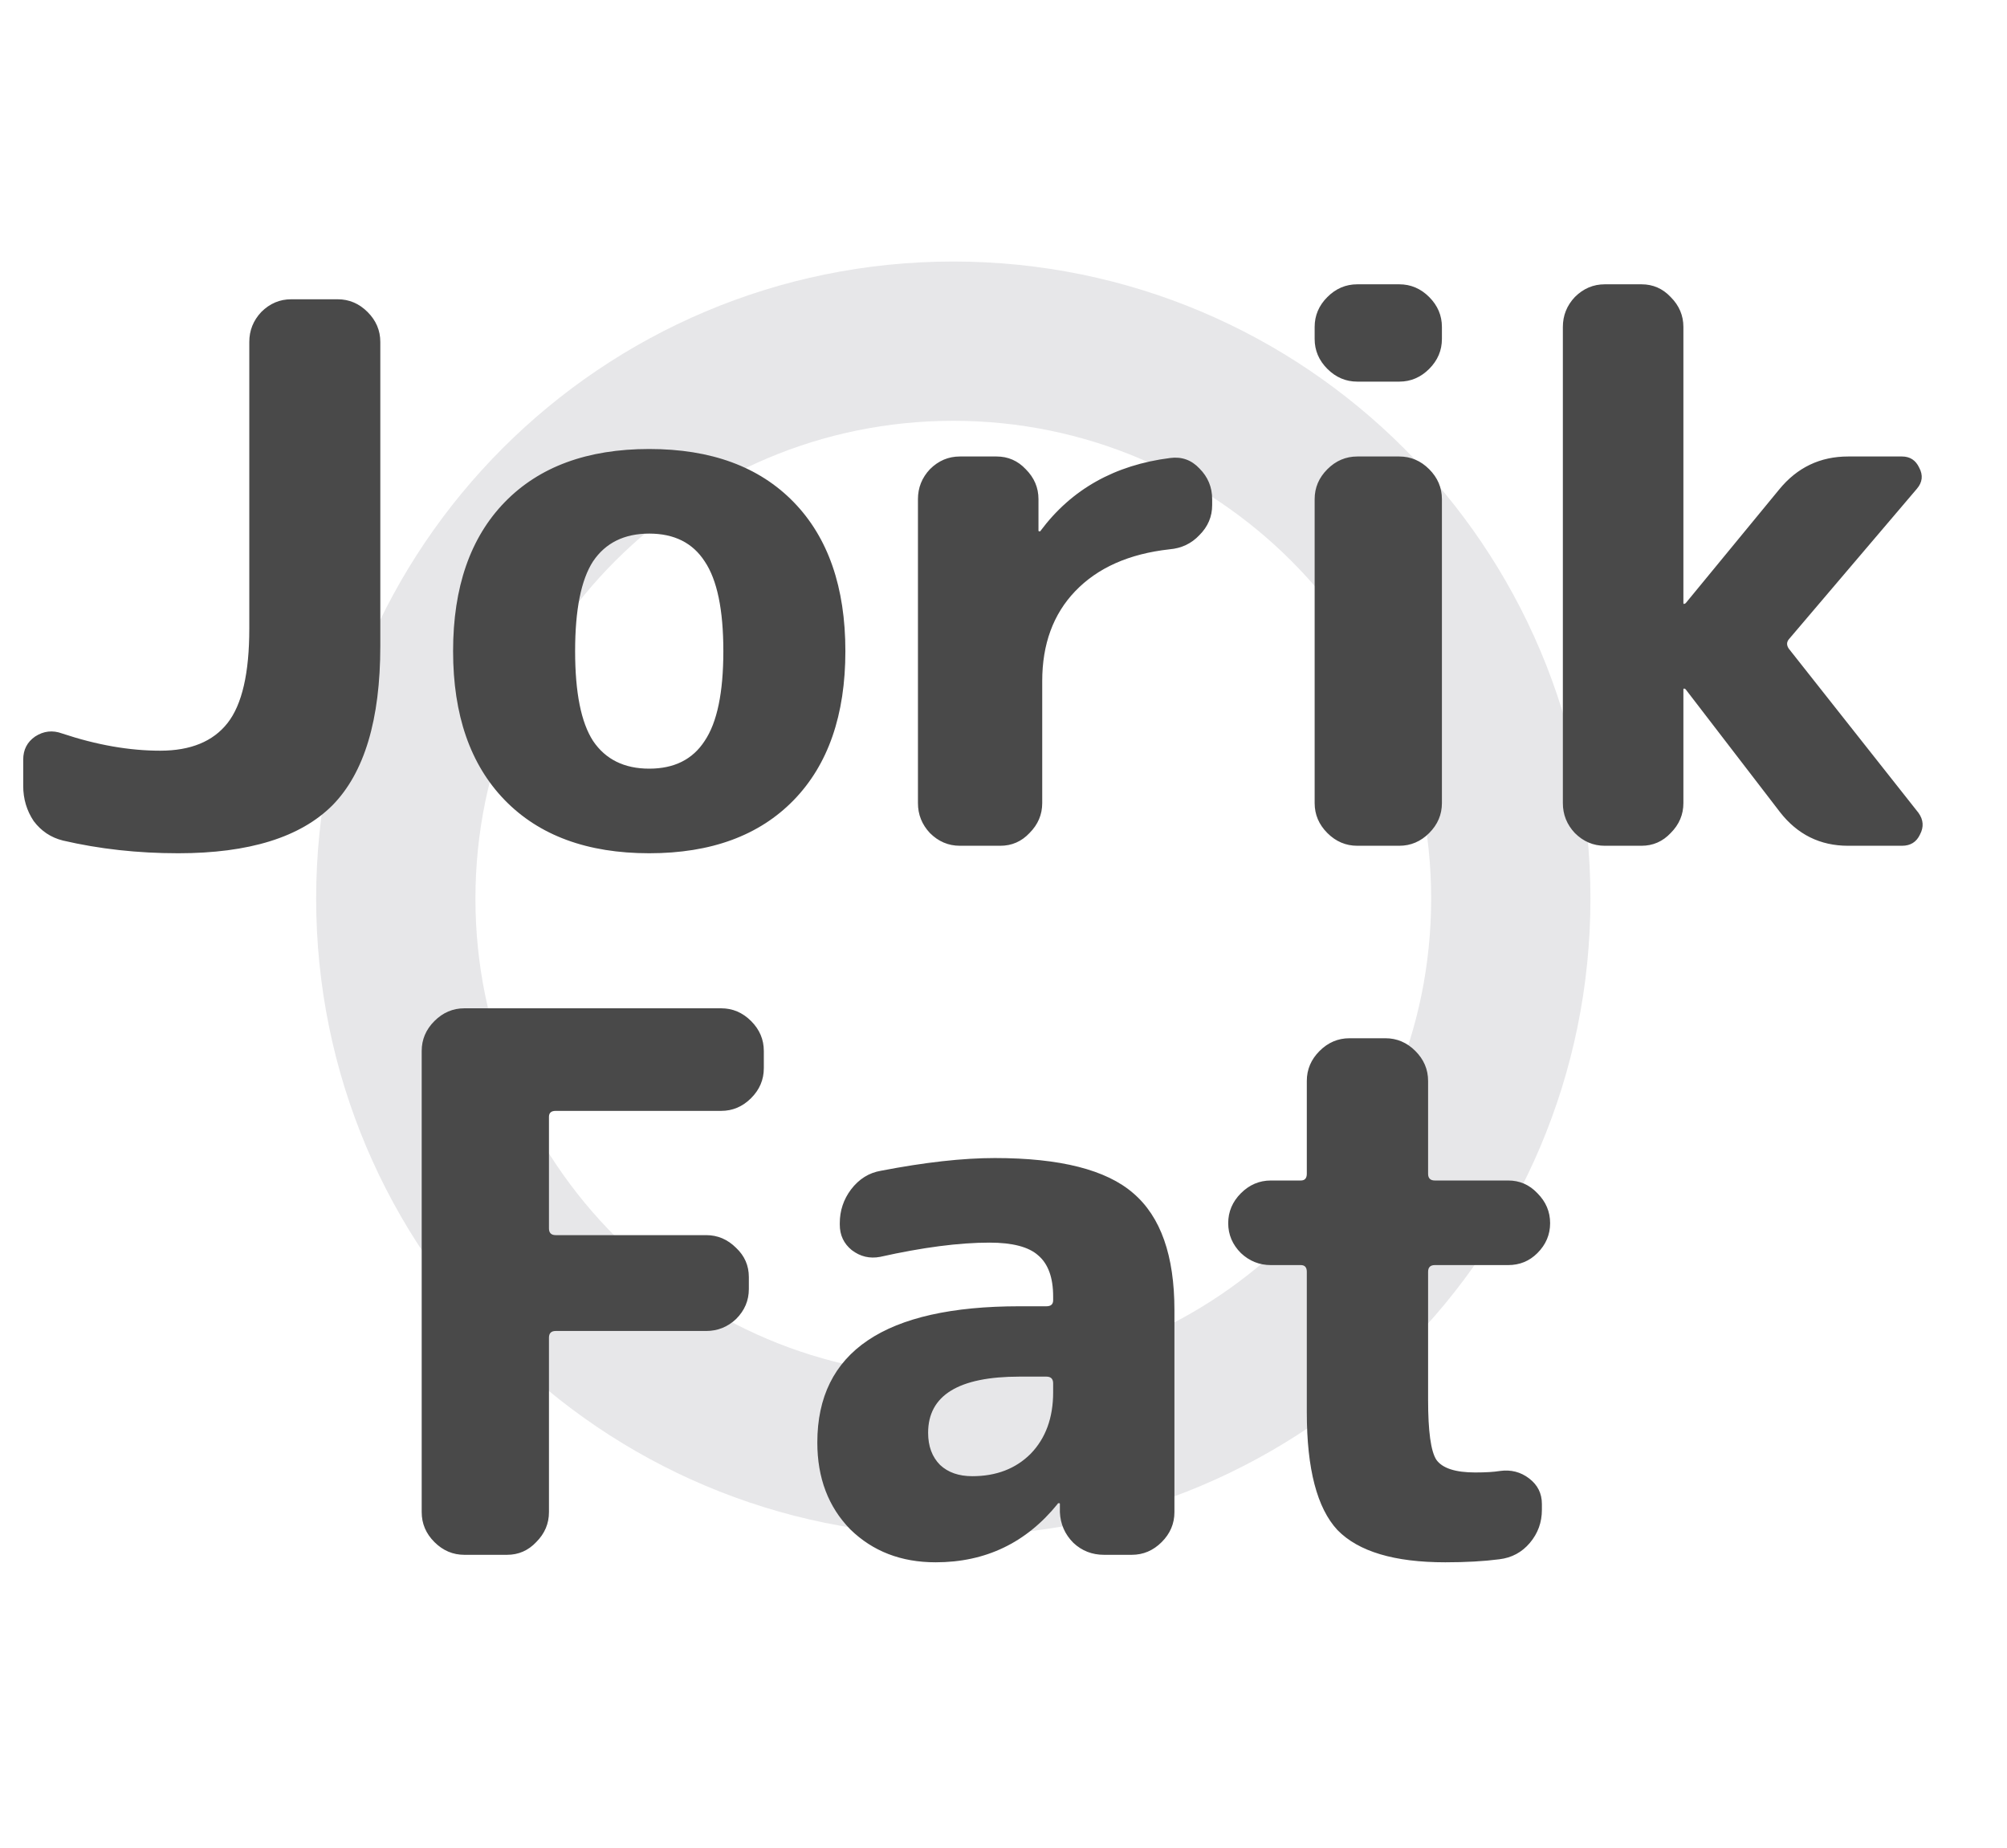
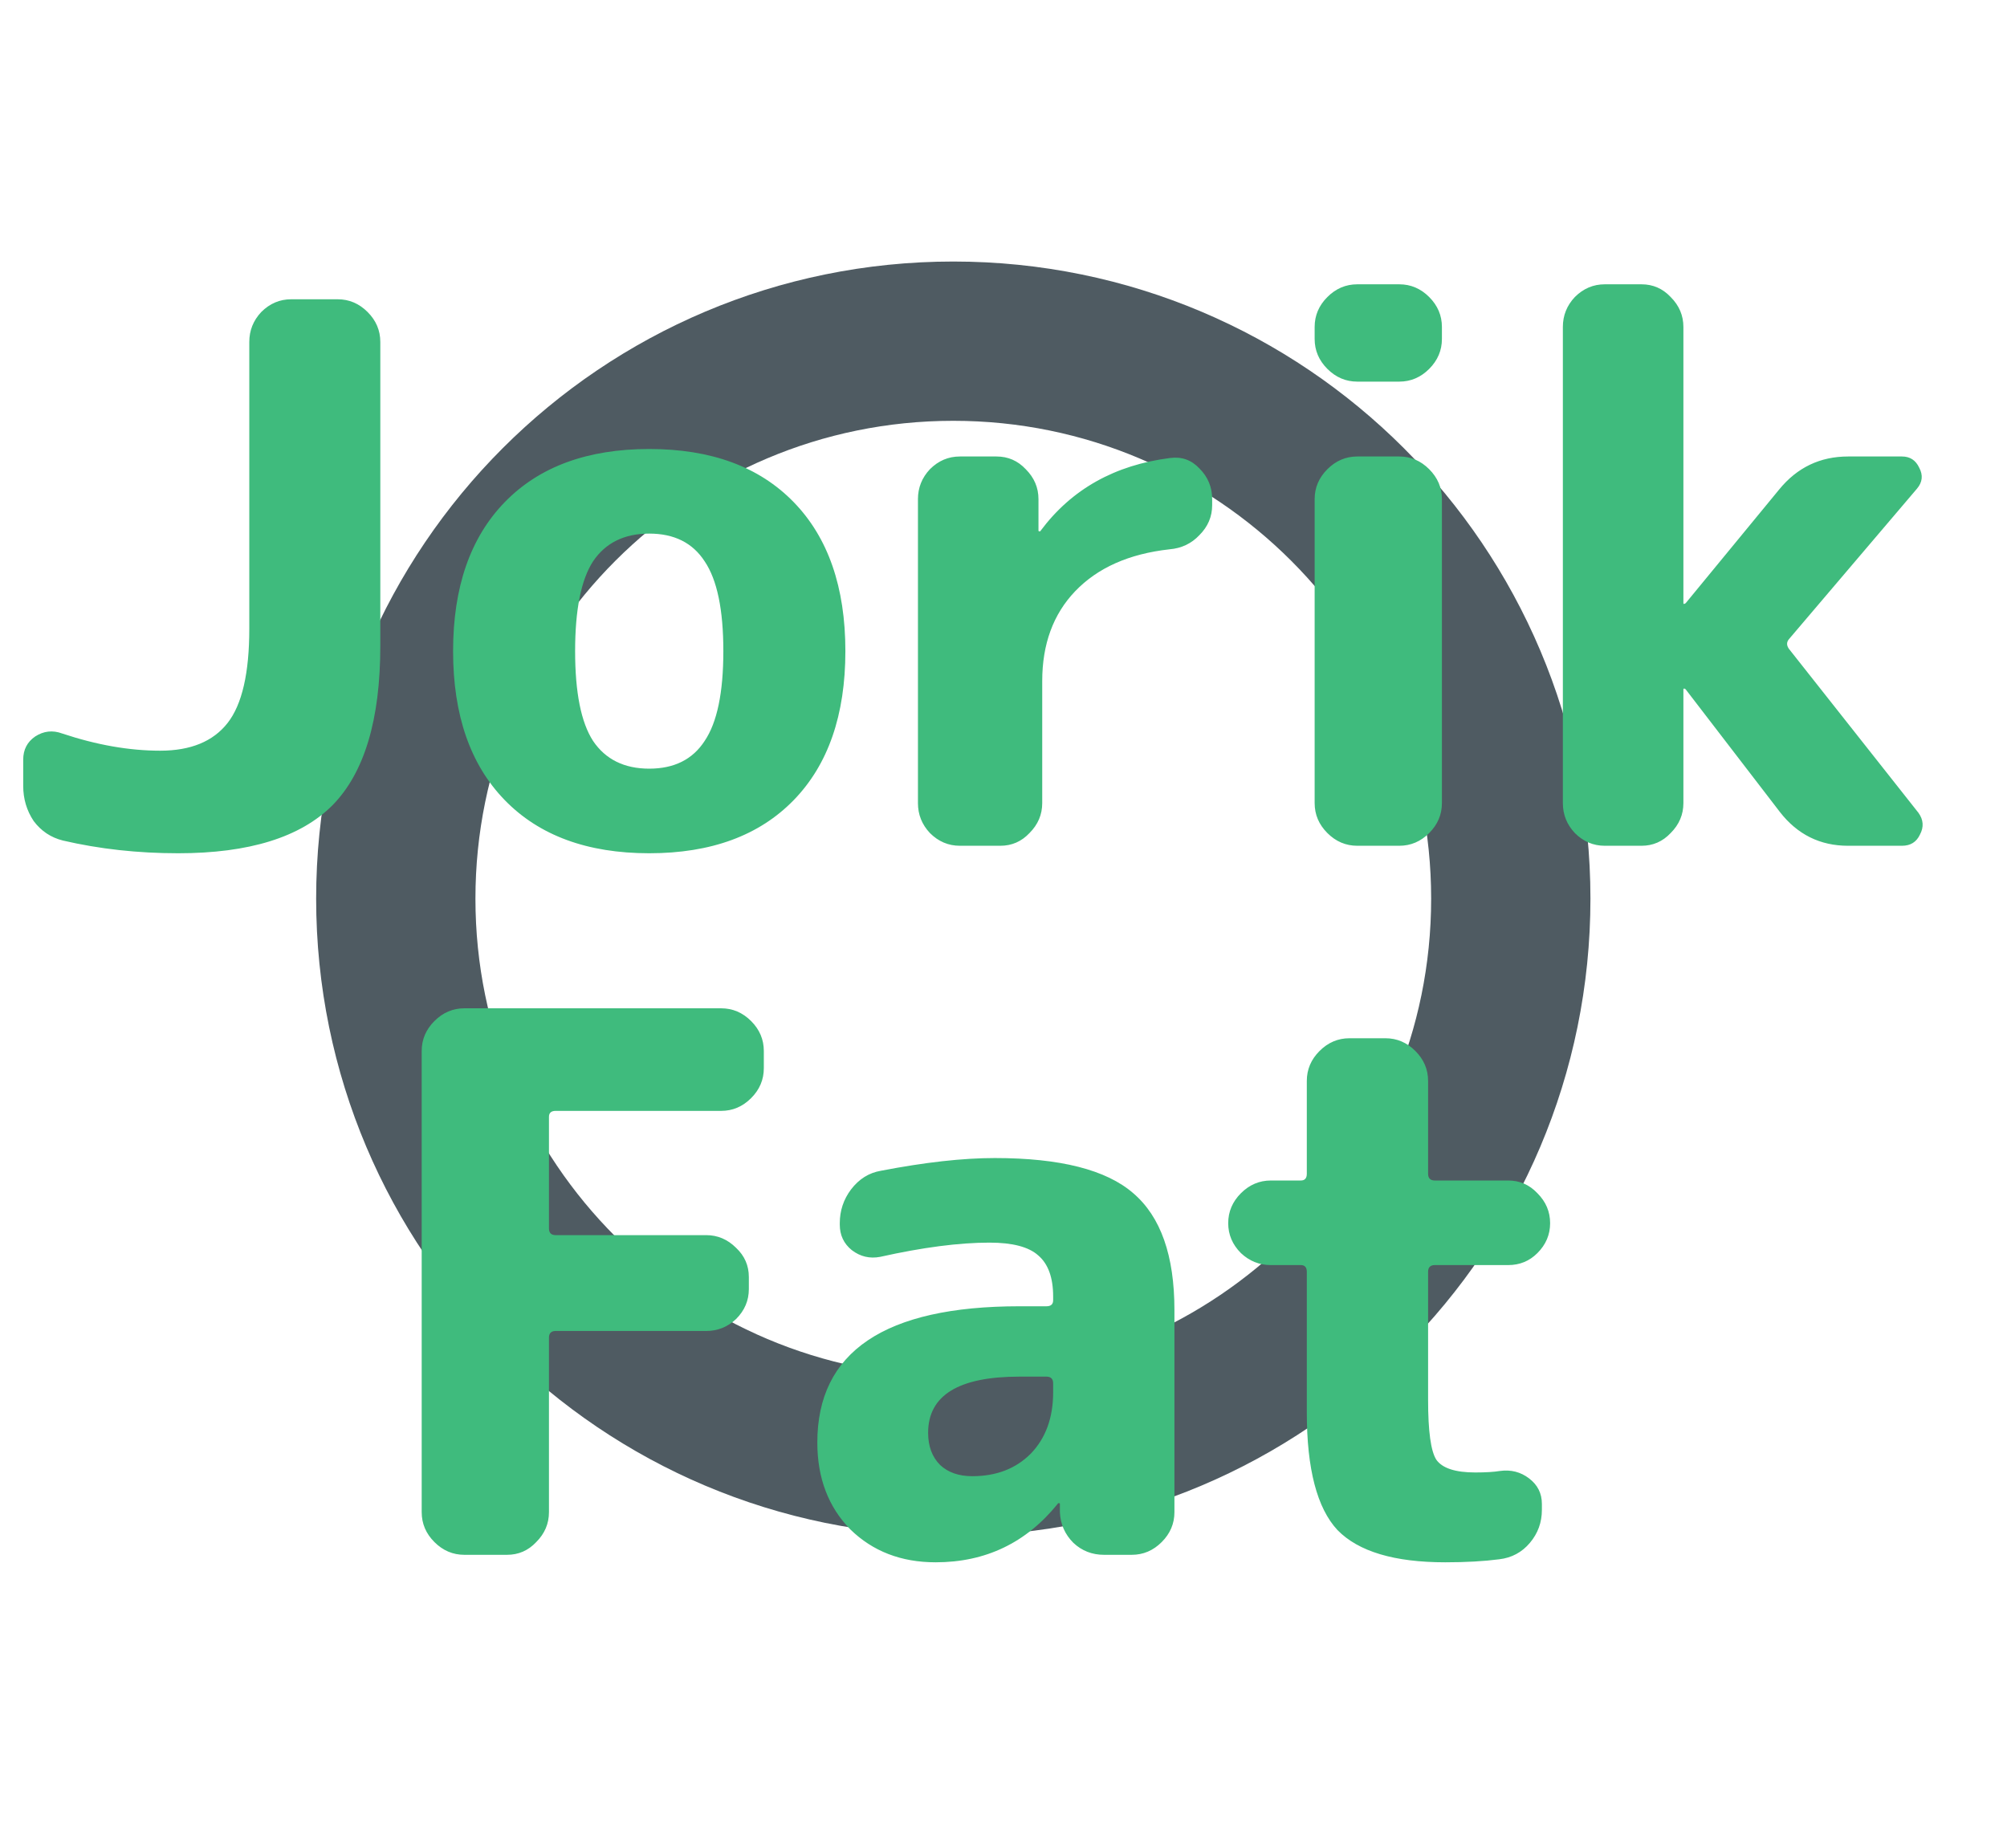
<svg xmlns="http://www.w3.org/2000/svg" width="126" height="116" viewBox="0 0 126 116" fill="none">
-   <circle cx="59.848" cy="56.419" r="35" stroke="#E7E7E9" stroke-width="10" />
-   <path d="M29.153 97.614C28.432 97.614 27.806 97.347 27.273 96.814C26.74 96.282 26.474 95.655 26.474 94.934V65.983C26.474 65.262 26.74 64.635 27.273 64.103C27.806 63.57 28.432 63.303 29.153 63.303H45.274C45.995 63.303 46.621 63.57 47.154 64.103C47.687 64.635 47.953 65.262 47.953 65.983V67.064C47.953 67.784 47.687 68.411 47.154 68.944C46.621 69.476 45.995 69.743 45.274 69.743H34.887C34.605 69.743 34.464 69.868 34.464 70.118V77.121C34.464 77.403 34.605 77.544 34.887 77.544H44.334C45.055 77.544 45.681 77.811 46.214 78.344C46.747 78.845 47.013 79.456 47.013 80.177V80.928C47.013 81.649 46.747 82.276 46.214 82.808C45.681 83.31 45.055 83.561 44.334 83.561H34.887C34.605 83.561 34.464 83.701 34.464 83.984V94.934C34.464 95.655 34.198 96.282 33.665 96.814C33.164 97.347 32.553 97.614 31.832 97.614H29.153ZM64.002 86.427C60.18 86.427 58.268 87.603 58.268 89.953C58.268 90.799 58.519 91.472 59.02 91.974C59.522 92.444 60.195 92.678 61.041 92.678C62.545 92.678 63.767 92.209 64.707 91.269C65.647 90.297 66.117 89.013 66.117 87.415V86.85C66.117 86.569 65.976 86.427 65.694 86.427H64.002ZM58.738 98.084C56.576 98.084 54.79 97.394 53.38 96.016C52.002 94.606 51.312 92.788 51.312 90.564C51.312 84.861 55.542 82.01 64.002 82.01H65.694C65.976 82.01 66.117 81.884 66.117 81.633V81.398C66.117 80.208 65.804 79.346 65.177 78.814C64.582 78.281 63.564 78.014 62.122 78.014C60.211 78.014 57.924 78.312 55.26 78.907C54.602 79.033 54.007 78.892 53.474 78.484C52.973 78.077 52.722 77.544 52.722 76.886V76.793C52.722 76.009 52.957 75.304 53.427 74.677C53.929 74.019 54.555 73.628 55.307 73.502C58.065 72.97 60.446 72.704 62.451 72.704C66.556 72.704 69.454 73.44 71.146 74.912C72.87 76.385 73.731 78.829 73.731 82.245V94.934C73.731 95.655 73.465 96.282 72.932 96.814C72.4 97.347 71.773 97.614 71.052 97.614H69.313C68.561 97.614 67.919 97.363 67.386 96.862C66.854 96.329 66.572 95.686 66.54 94.934V94.418C66.54 94.386 66.525 94.371 66.493 94.371C66.431 94.371 66.399 94.386 66.399 94.418C64.425 96.862 61.872 98.084 58.738 98.084ZM79.786 79.424C79.066 79.424 78.439 79.174 77.906 78.672C77.374 78.14 77.107 77.513 77.107 76.793C77.107 76.072 77.374 75.445 77.906 74.912C78.439 74.38 79.066 74.114 79.786 74.114H81.666C81.917 74.114 82.042 73.972 82.042 73.691V67.862C82.042 67.142 82.309 66.515 82.841 65.983C83.374 65.45 84.001 65.183 84.721 65.183H86.977C87.698 65.183 88.325 65.45 88.857 65.983C89.39 66.515 89.656 67.142 89.656 67.862V73.691C89.656 73.972 89.797 74.114 90.079 74.114H94.685C95.406 74.114 96.017 74.38 96.518 74.912C97.051 75.445 97.317 76.072 97.317 76.793C97.317 77.513 97.051 78.14 96.518 78.672C96.017 79.174 95.406 79.424 94.685 79.424H90.079C89.797 79.424 89.656 79.566 89.656 79.847V87.885C89.656 89.859 89.829 91.112 90.173 91.644C90.549 92.177 91.364 92.444 92.617 92.444C93.275 92.444 93.792 92.412 94.168 92.35C94.858 92.255 95.469 92.412 96.001 92.82C96.534 93.227 96.8 93.76 96.8 94.418V94.793C96.8 95.577 96.55 96.266 96.048 96.862C95.547 97.457 94.905 97.802 94.121 97.895C93.15 98.021 92.022 98.084 90.737 98.084C87.541 98.084 85.285 97.41 83.969 96.062C82.685 94.684 82.042 92.224 82.042 88.683V79.847C82.042 79.566 81.917 79.424 81.666 79.424H79.786Z" fill="#494949" />
-   <path d="M3.948 52.77C3.196 52.582 2.585 52.175 2.115 51.548C1.676 50.89 1.457 50.154 1.457 49.339V47.694C1.457 47.067 1.708 46.581 2.209 46.237C2.742 45.892 3.306 45.83 3.901 46.049C6.063 46.77 8.115 47.13 10.058 47.13C11.969 47.13 13.379 46.55 14.288 45.391C15.197 44.231 15.651 42.258 15.651 39.469V21.468C15.651 20.747 15.902 20.12 16.403 19.588C16.936 19.055 17.562 18.789 18.283 18.789H21.197C21.918 18.789 22.544 19.055 23.077 19.588C23.61 20.12 23.876 20.747 23.876 21.468V40.55C23.876 45.187 22.873 48.524 20.868 50.561C18.863 52.566 15.635 53.569 11.186 53.569C8.648 53.569 6.235 53.303 3.948 52.77ZM44.237 35.239C43.485 34.08 42.326 33.5 40.759 33.5C39.193 33.5 38.018 34.08 37.234 35.239C36.482 36.398 36.106 38.278 36.106 40.879C36.106 43.48 36.482 45.359 37.234 46.519C38.018 47.678 39.193 48.258 40.759 48.258C42.326 48.258 43.485 47.678 44.237 46.519C45.021 45.359 45.412 43.48 45.412 40.879C45.412 38.278 45.021 36.398 44.237 35.239ZM49.83 50.232C47.668 52.456 44.645 53.569 40.759 53.569C36.874 53.569 33.85 52.456 31.688 50.232C29.526 48.007 28.445 44.889 28.445 40.879C28.445 36.868 29.526 33.751 31.688 31.526C33.85 29.301 36.874 28.189 40.759 28.189C44.645 28.189 47.668 29.301 49.83 31.526C51.992 33.751 53.073 36.868 53.073 40.879C53.073 44.889 51.992 48.007 49.83 50.232ZM60.261 53.099C59.541 53.099 58.914 52.833 58.381 52.3C57.88 51.767 57.629 51.141 57.629 50.42V31.338C57.629 30.617 57.88 29.991 58.381 29.458C58.914 28.925 59.541 28.659 60.261 28.659H62.564C63.285 28.659 63.896 28.925 64.397 29.458C64.93 29.991 65.196 30.617 65.196 31.338V33.312C65.196 33.343 65.212 33.359 65.243 33.359C65.306 33.359 65.337 33.343 65.337 33.312C67.28 30.711 69.99 29.192 73.468 28.753C74.189 28.659 74.8 28.878 75.301 29.411C75.834 29.944 76.1 30.586 76.1 31.338V31.714C76.1 32.434 75.834 33.061 75.301 33.594C74.8 34.127 74.173 34.424 73.421 34.487C70.883 34.769 68.909 35.646 67.499 37.119C66.121 38.56 65.431 40.44 65.431 42.759V50.42C65.431 51.141 65.165 51.767 64.632 52.3C64.131 52.833 63.52 53.099 62.799 53.099H60.261ZM85.213 53.099C84.492 53.099 83.865 52.833 83.333 52.3C82.8 51.767 82.534 51.141 82.534 50.42V31.338C82.534 30.617 82.8 29.991 83.333 29.458C83.865 28.925 84.492 28.659 85.213 28.659H87.845C88.566 28.659 89.192 28.925 89.725 29.458C90.257 29.991 90.524 30.617 90.524 31.338V50.42C90.524 51.141 90.257 51.767 89.725 52.3C89.192 52.833 88.566 53.099 87.845 53.099H85.213ZM85.213 23.959C84.492 23.959 83.865 23.692 83.333 23.16C82.8 22.627 82.534 22 82.534 21.28V20.528C82.534 19.807 82.8 19.18 83.333 18.648C83.865 18.115 84.492 17.849 85.213 17.849H87.845C88.566 17.849 89.192 18.115 89.725 18.648C90.257 19.18 90.524 19.807 90.524 20.528V21.28C90.524 22 90.257 22.627 89.725 23.16C89.192 23.692 88.566 23.959 87.845 23.959H85.213ZM100.749 53.099C100.029 53.099 99.402 52.833 98.869 52.3C98.368 51.767 98.117 51.141 98.117 50.42V20.528C98.117 19.807 98.368 19.18 98.869 18.648C99.402 18.115 100.029 17.849 100.749 17.849H103.052C103.773 17.849 104.384 18.115 104.885 18.648C105.418 19.18 105.684 19.807 105.684 20.528V37.871C105.684 37.902 105.7 37.918 105.731 37.918L105.825 37.871L111.7 30.727C112.828 29.348 114.27 28.659 116.024 28.659H119.408C119.91 28.659 120.27 28.894 120.489 29.364C120.74 29.834 120.693 30.273 120.348 30.68L112.311 40.127C112.155 40.315 112.155 40.519 112.311 40.738L120.442 51.031C120.756 51.469 120.787 51.924 120.536 52.394C120.317 52.864 119.941 53.099 119.408 53.099H116.024C114.27 53.099 112.844 52.394 111.747 50.984L105.825 43.276C105.794 43.245 105.763 43.229 105.731 43.229C105.7 43.229 105.684 43.245 105.684 43.276V50.42C105.684 51.141 105.418 51.767 104.885 52.3C104.384 52.833 103.773 53.099 103.052 53.099H100.749Z" fill="#494949" />
+   <circle cx="59.848" cy="56.419" r="35" stroke="#4F5B62" stroke-width="10" />
+   <path d="M29.153 97.614C28.432 97.614 27.806 97.347 27.273 96.814C26.74 96.282 26.474 95.655 26.474 94.934V65.983C26.474 65.262 26.74 64.635 27.273 64.103C27.806 63.57 28.432 63.303 29.153 63.303H45.274C45.995 63.303 46.621 63.57 47.154 64.103C47.687 64.635 47.953 65.262 47.953 65.983V67.064C47.953 67.784 47.687 68.411 47.154 68.944C46.621 69.476 45.995 69.743 45.274 69.743H34.887C34.605 69.743 34.464 69.868 34.464 70.118V77.121C34.464 77.403 34.605 77.544 34.887 77.544H44.334C45.055 77.544 45.681 77.811 46.214 78.344C46.747 78.845 47.013 79.456 47.013 80.177V80.928C47.013 81.649 46.747 82.276 46.214 82.808C45.681 83.31 45.055 83.561 44.334 83.561H34.887C34.605 83.561 34.464 83.701 34.464 83.984V94.934C34.464 95.655 34.198 96.282 33.665 96.814C33.164 97.347 32.553 97.614 31.832 97.614H29.153ZM64.002 86.427C60.18 86.427 58.268 87.603 58.268 89.953C58.268 90.799 58.519 91.472 59.02 91.974C59.522 92.444 60.195 92.678 61.041 92.678C62.545 92.678 63.767 92.209 64.707 91.269C65.647 90.297 66.117 89.013 66.117 87.415V86.85C66.117 86.569 65.976 86.427 65.694 86.427H64.002ZM58.738 98.084C56.576 98.084 54.79 97.394 53.38 96.016C52.002 94.606 51.312 92.788 51.312 90.564C51.312 84.861 55.542 82.01 64.002 82.01H65.694C65.976 82.01 66.117 81.884 66.117 81.633V81.398C66.117 80.208 65.804 79.346 65.177 78.814C64.582 78.281 63.564 78.014 62.122 78.014C60.211 78.014 57.924 78.312 55.26 78.907C54.602 79.033 54.007 78.892 53.474 78.484C52.973 78.077 52.722 77.544 52.722 76.886V76.793C52.722 76.009 52.957 75.304 53.427 74.677C53.929 74.019 54.555 73.628 55.307 73.502C58.065 72.97 60.446 72.704 62.451 72.704C66.556 72.704 69.454 73.44 71.146 74.912C72.87 76.385 73.731 78.829 73.731 82.245V94.934C73.731 95.655 73.465 96.282 72.932 96.814C72.4 97.347 71.773 97.614 71.052 97.614H69.313C68.561 97.614 67.919 97.363 67.386 96.862C66.854 96.329 66.572 95.686 66.54 94.934V94.418C66.54 94.386 66.525 94.371 66.493 94.371C66.431 94.371 66.399 94.386 66.399 94.418C64.425 96.862 61.872 98.084 58.738 98.084ZM79.786 79.424C79.066 79.424 78.439 79.174 77.906 78.672C77.374 78.14 77.107 77.513 77.107 76.793C77.107 76.072 77.374 75.445 77.906 74.912C78.439 74.38 79.066 74.114 79.786 74.114H81.666C81.917 74.114 82.042 73.972 82.042 73.691V67.862C82.042 67.142 82.309 66.515 82.841 65.983C83.374 65.45 84.001 65.183 84.721 65.183H86.977C87.698 65.183 88.325 65.45 88.857 65.983C89.39 66.515 89.656 67.142 89.656 67.862V73.691C89.656 73.972 89.797 74.114 90.079 74.114H94.685C95.406 74.114 96.017 74.38 96.518 74.912C97.051 75.445 97.317 76.072 97.317 76.793C97.317 77.513 97.051 78.14 96.518 78.672C96.017 79.174 95.406 79.424 94.685 79.424H90.079C89.797 79.424 89.656 79.566 89.656 79.847V87.885C89.656 89.859 89.829 91.112 90.173 91.644C90.549 92.177 91.364 92.444 92.617 92.444C93.275 92.444 93.792 92.412 94.168 92.35C94.858 92.255 95.469 92.412 96.001 92.82C96.534 93.227 96.8 93.76 96.8 94.418V94.793C96.8 95.577 96.55 96.266 96.048 96.862C95.547 97.457 94.905 97.802 94.121 97.895C93.15 98.021 92.022 98.084 90.737 98.084C87.541 98.084 85.285 97.41 83.969 96.062C82.685 94.684 82.042 92.224 82.042 88.683V79.847C82.042 79.566 81.917 79.424 81.666 79.424H79.786Z" fill="#3FBB7D" />
+   <path d="M3.948 52.77C3.196 52.582 2.585 52.175 2.115 51.548C1.676 50.89 1.457 50.154 1.457 49.339V47.694C1.457 47.067 1.708 46.581 2.209 46.237C2.742 45.892 3.306 45.83 3.901 46.049C6.063 46.77 8.115 47.13 10.058 47.13C11.969 47.13 13.379 46.55 14.288 45.391C15.197 44.231 15.651 42.258 15.651 39.469V21.468C15.651 20.747 15.902 20.12 16.403 19.588C16.936 19.055 17.562 18.789 18.283 18.789H21.197C21.918 18.789 22.544 19.055 23.077 19.588C23.61 20.12 23.876 20.747 23.876 21.468V40.55C23.876 45.187 22.873 48.524 20.868 50.561C18.863 52.566 15.635 53.569 11.186 53.569C8.648 53.569 6.235 53.303 3.948 52.77ZM44.237 35.239C43.485 34.08 42.326 33.5 40.759 33.5C39.193 33.5 38.018 34.08 37.234 35.239C36.482 36.398 36.106 38.278 36.106 40.879C36.106 43.48 36.482 45.359 37.234 46.519C38.018 47.678 39.193 48.258 40.759 48.258C42.326 48.258 43.485 47.678 44.237 46.519C45.021 45.359 45.412 43.48 45.412 40.879C45.412 38.278 45.021 36.398 44.237 35.239ZM49.83 50.232C47.668 52.456 44.645 53.569 40.759 53.569C36.874 53.569 33.85 52.456 31.688 50.232C29.526 48.007 28.445 44.889 28.445 40.879C28.445 36.868 29.526 33.751 31.688 31.526C33.85 29.301 36.874 28.189 40.759 28.189C44.645 28.189 47.668 29.301 49.83 31.526C51.992 33.751 53.073 36.868 53.073 40.879C53.073 44.889 51.992 48.007 49.83 50.232ZM60.261 53.099C59.541 53.099 58.914 52.833 58.381 52.3C57.88 51.767 57.629 51.141 57.629 50.42V31.338C57.629 30.617 57.88 29.991 58.381 29.458C58.914 28.925 59.541 28.659 60.261 28.659H62.564C63.285 28.659 63.896 28.925 64.397 29.458C64.93 29.991 65.196 30.617 65.196 31.338V33.312C65.196 33.343 65.212 33.359 65.243 33.359C65.306 33.359 65.337 33.343 65.337 33.312C67.28 30.711 69.99 29.192 73.468 28.753C74.189 28.659 74.8 28.878 75.301 29.411C75.834 29.944 76.1 30.586 76.1 31.338V31.714C76.1 32.434 75.834 33.061 75.301 33.594C74.8 34.127 74.173 34.424 73.421 34.487C70.883 34.769 68.909 35.646 67.499 37.119C66.121 38.56 65.431 40.44 65.431 42.759V50.42C65.431 51.141 65.165 51.767 64.632 52.3C64.131 52.833 63.52 53.099 62.799 53.099H60.261ZM85.213 53.099C84.492 53.099 83.865 52.833 83.333 52.3C82.8 51.767 82.534 51.141 82.534 50.42V31.338C82.534 30.617 82.8 29.991 83.333 29.458C83.865 28.925 84.492 28.659 85.213 28.659H87.845C88.566 28.659 89.192 28.925 89.725 29.458C90.257 29.991 90.524 30.617 90.524 31.338V50.42C90.524 51.141 90.257 51.767 89.725 52.3C89.192 52.833 88.566 53.099 87.845 53.099H85.213ZM85.213 23.959C84.492 23.959 83.865 23.692 83.333 23.16C82.8 22.627 82.534 22 82.534 21.28V20.528C82.534 19.807 82.8 19.18 83.333 18.648C83.865 18.115 84.492 17.849 85.213 17.849H87.845C88.566 17.849 89.192 18.115 89.725 18.648C90.257 19.18 90.524 19.807 90.524 20.528V21.28C90.524 22 90.257 22.627 89.725 23.16C89.192 23.692 88.566 23.959 87.845 23.959H85.213ZM100.749 53.099C100.029 53.099 99.402 52.833 98.869 52.3C98.368 51.767 98.117 51.141 98.117 50.42V20.528C98.117 19.807 98.368 19.18 98.869 18.648C99.402 18.115 100.029 17.849 100.749 17.849H103.052C103.773 17.849 104.384 18.115 104.885 18.648C105.418 19.18 105.684 19.807 105.684 20.528V37.871C105.684 37.902 105.7 37.918 105.731 37.918L105.825 37.871L111.7 30.727C112.828 29.348 114.27 28.659 116.024 28.659H119.408C119.91 28.659 120.27 28.894 120.489 29.364C120.74 29.834 120.693 30.273 120.348 30.68L112.311 40.127C112.155 40.315 112.155 40.519 112.311 40.738L120.442 51.031C120.756 51.469 120.787 51.924 120.536 52.394C120.317 52.864 119.941 53.099 119.408 53.099H116.024C114.27 53.099 112.844 52.394 111.747 50.984L105.825 43.276C105.794 43.245 105.763 43.229 105.731 43.229C105.7 43.229 105.684 43.245 105.684 43.276V50.42C105.684 51.141 105.418 51.767 104.885 52.3C104.384 52.833 103.773 53.099 103.052 53.099H100.749Z" fill="#3FBB7D" />
</svg>
